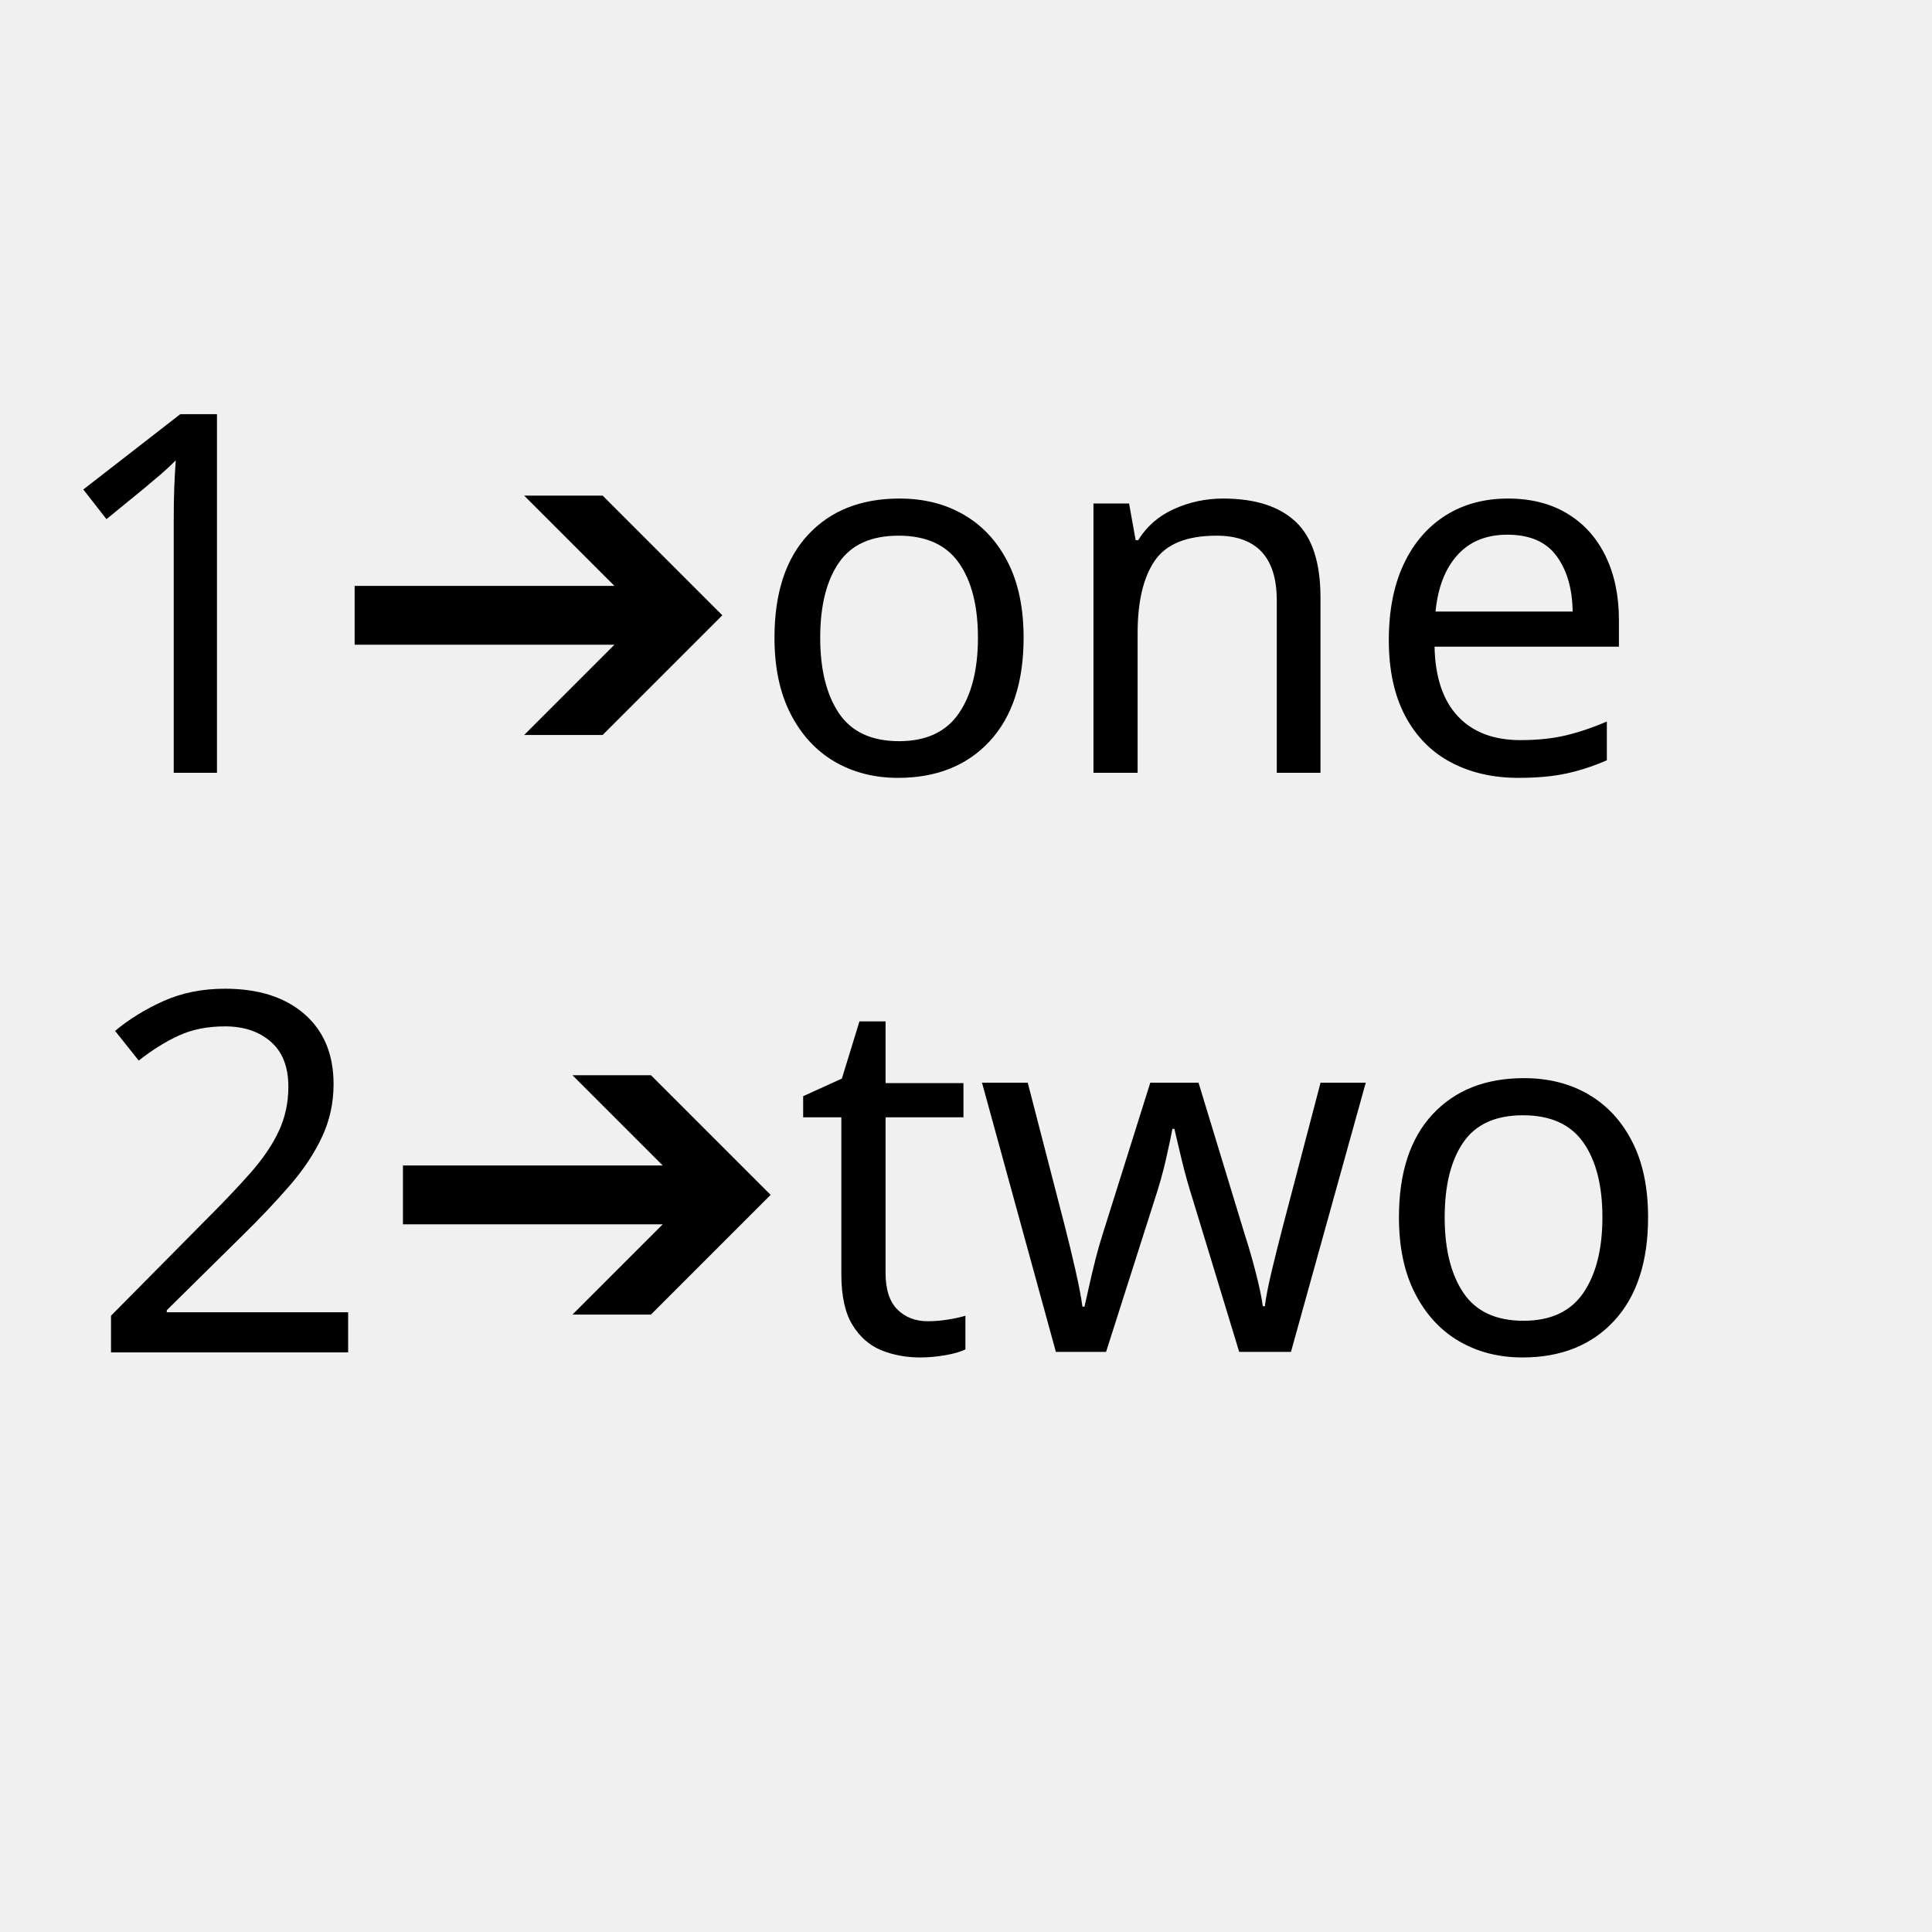
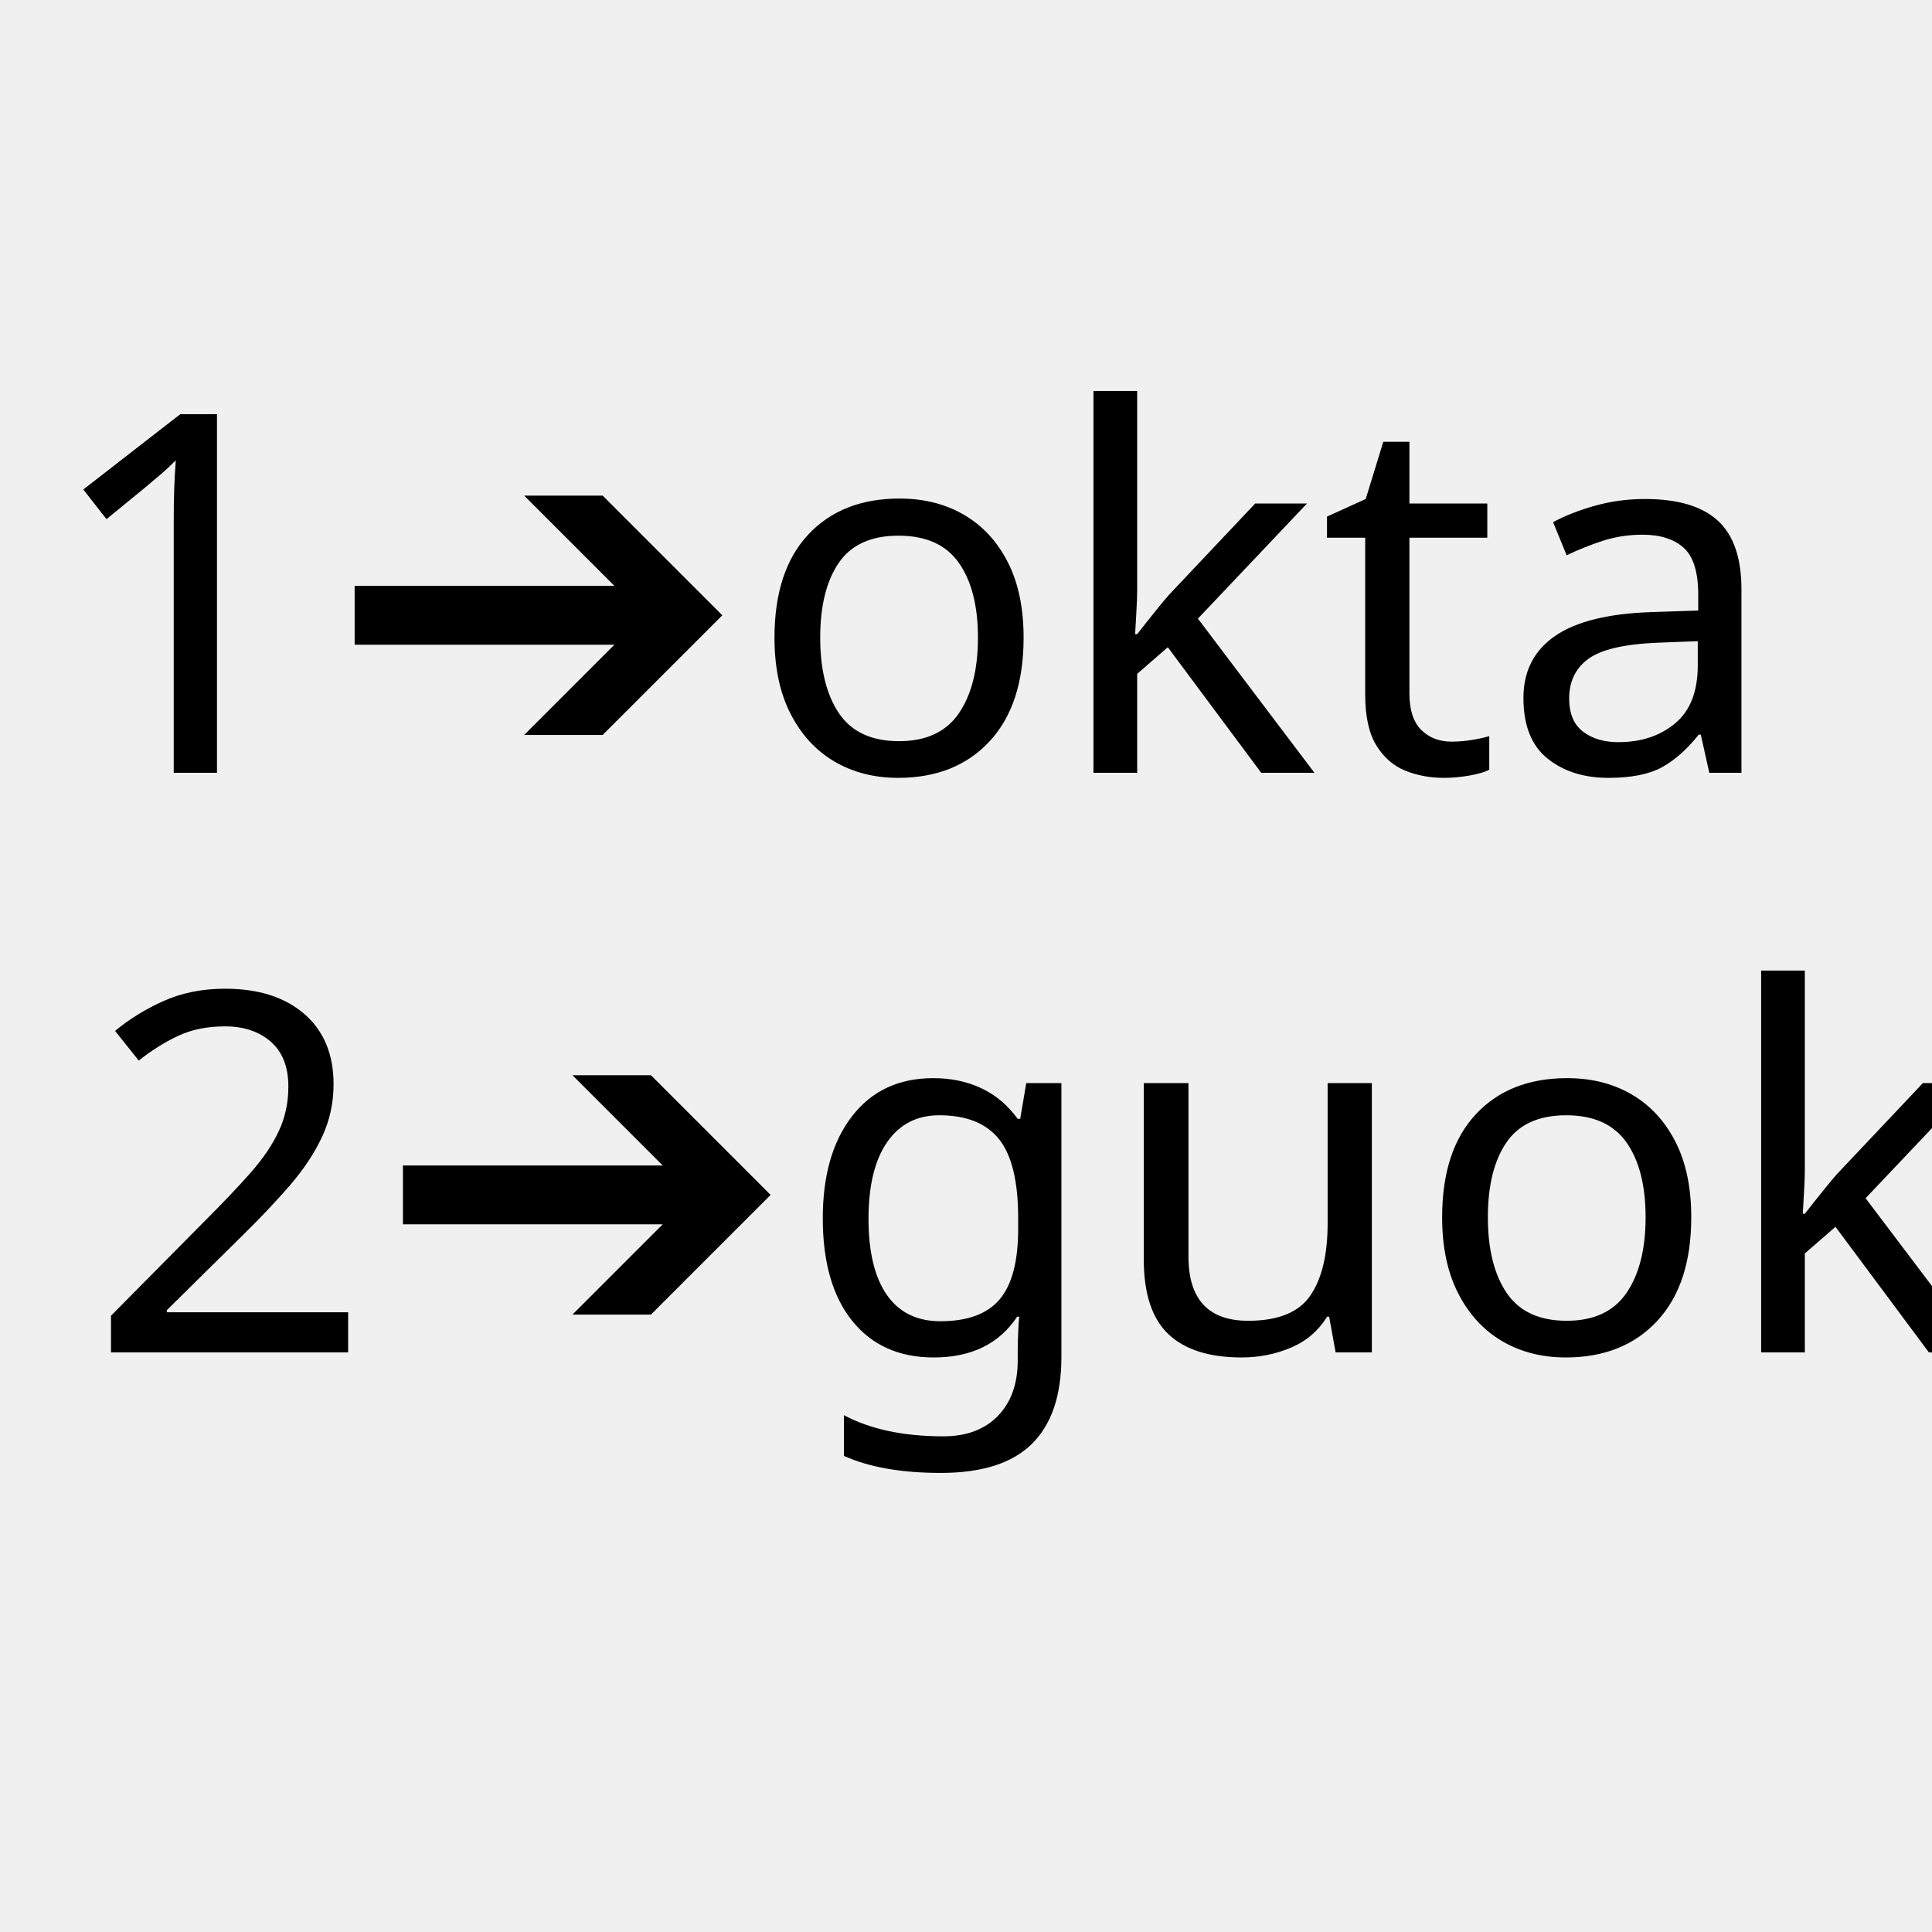
<svg xmlns="http://www.w3.org/2000/svg" version="1.1" viewBox="0 0 400 400" height="300" width="300">
  <style>
        text {
            font: 104px sans-serif;
            fill: "#fff";
        }
    </style>
-   <text x="8" y="160">1➔one</text>
-   <text x="18" y="280">2➔two</text>
+   <text x="8" y="160">1➔okta</text>
+   <text x="18" y="280">2➔guokte</text>
</svg>
